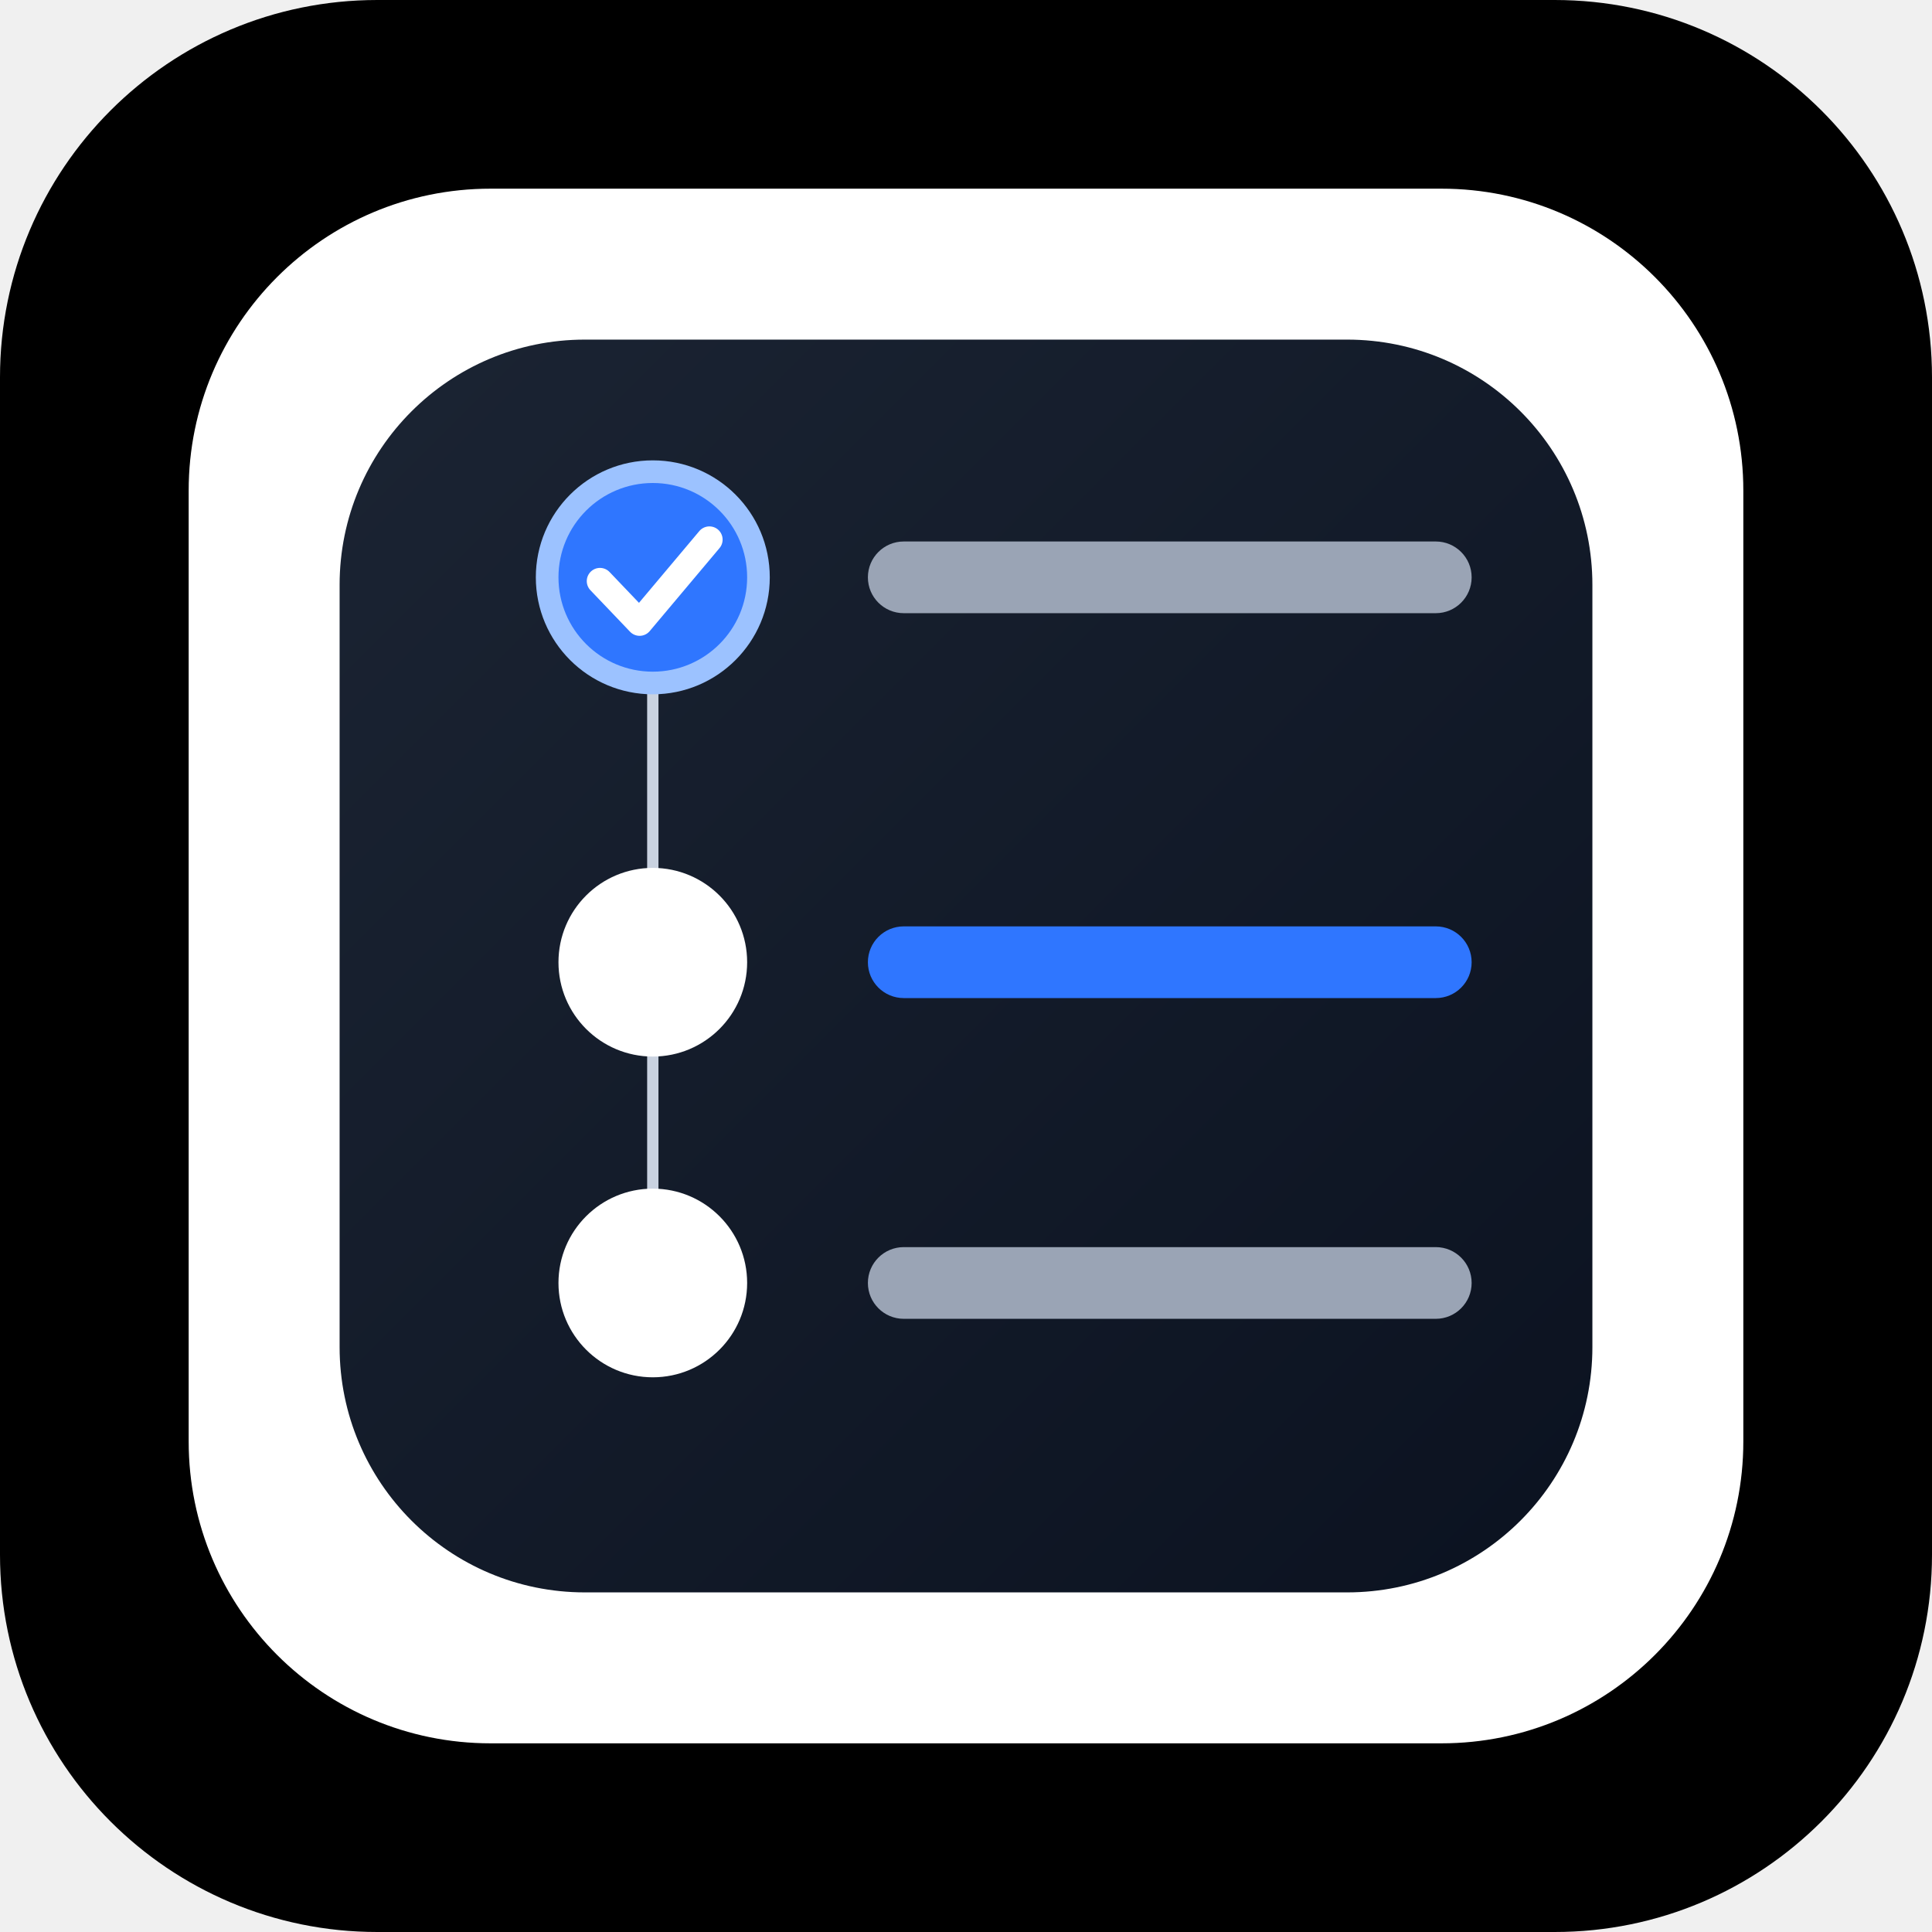
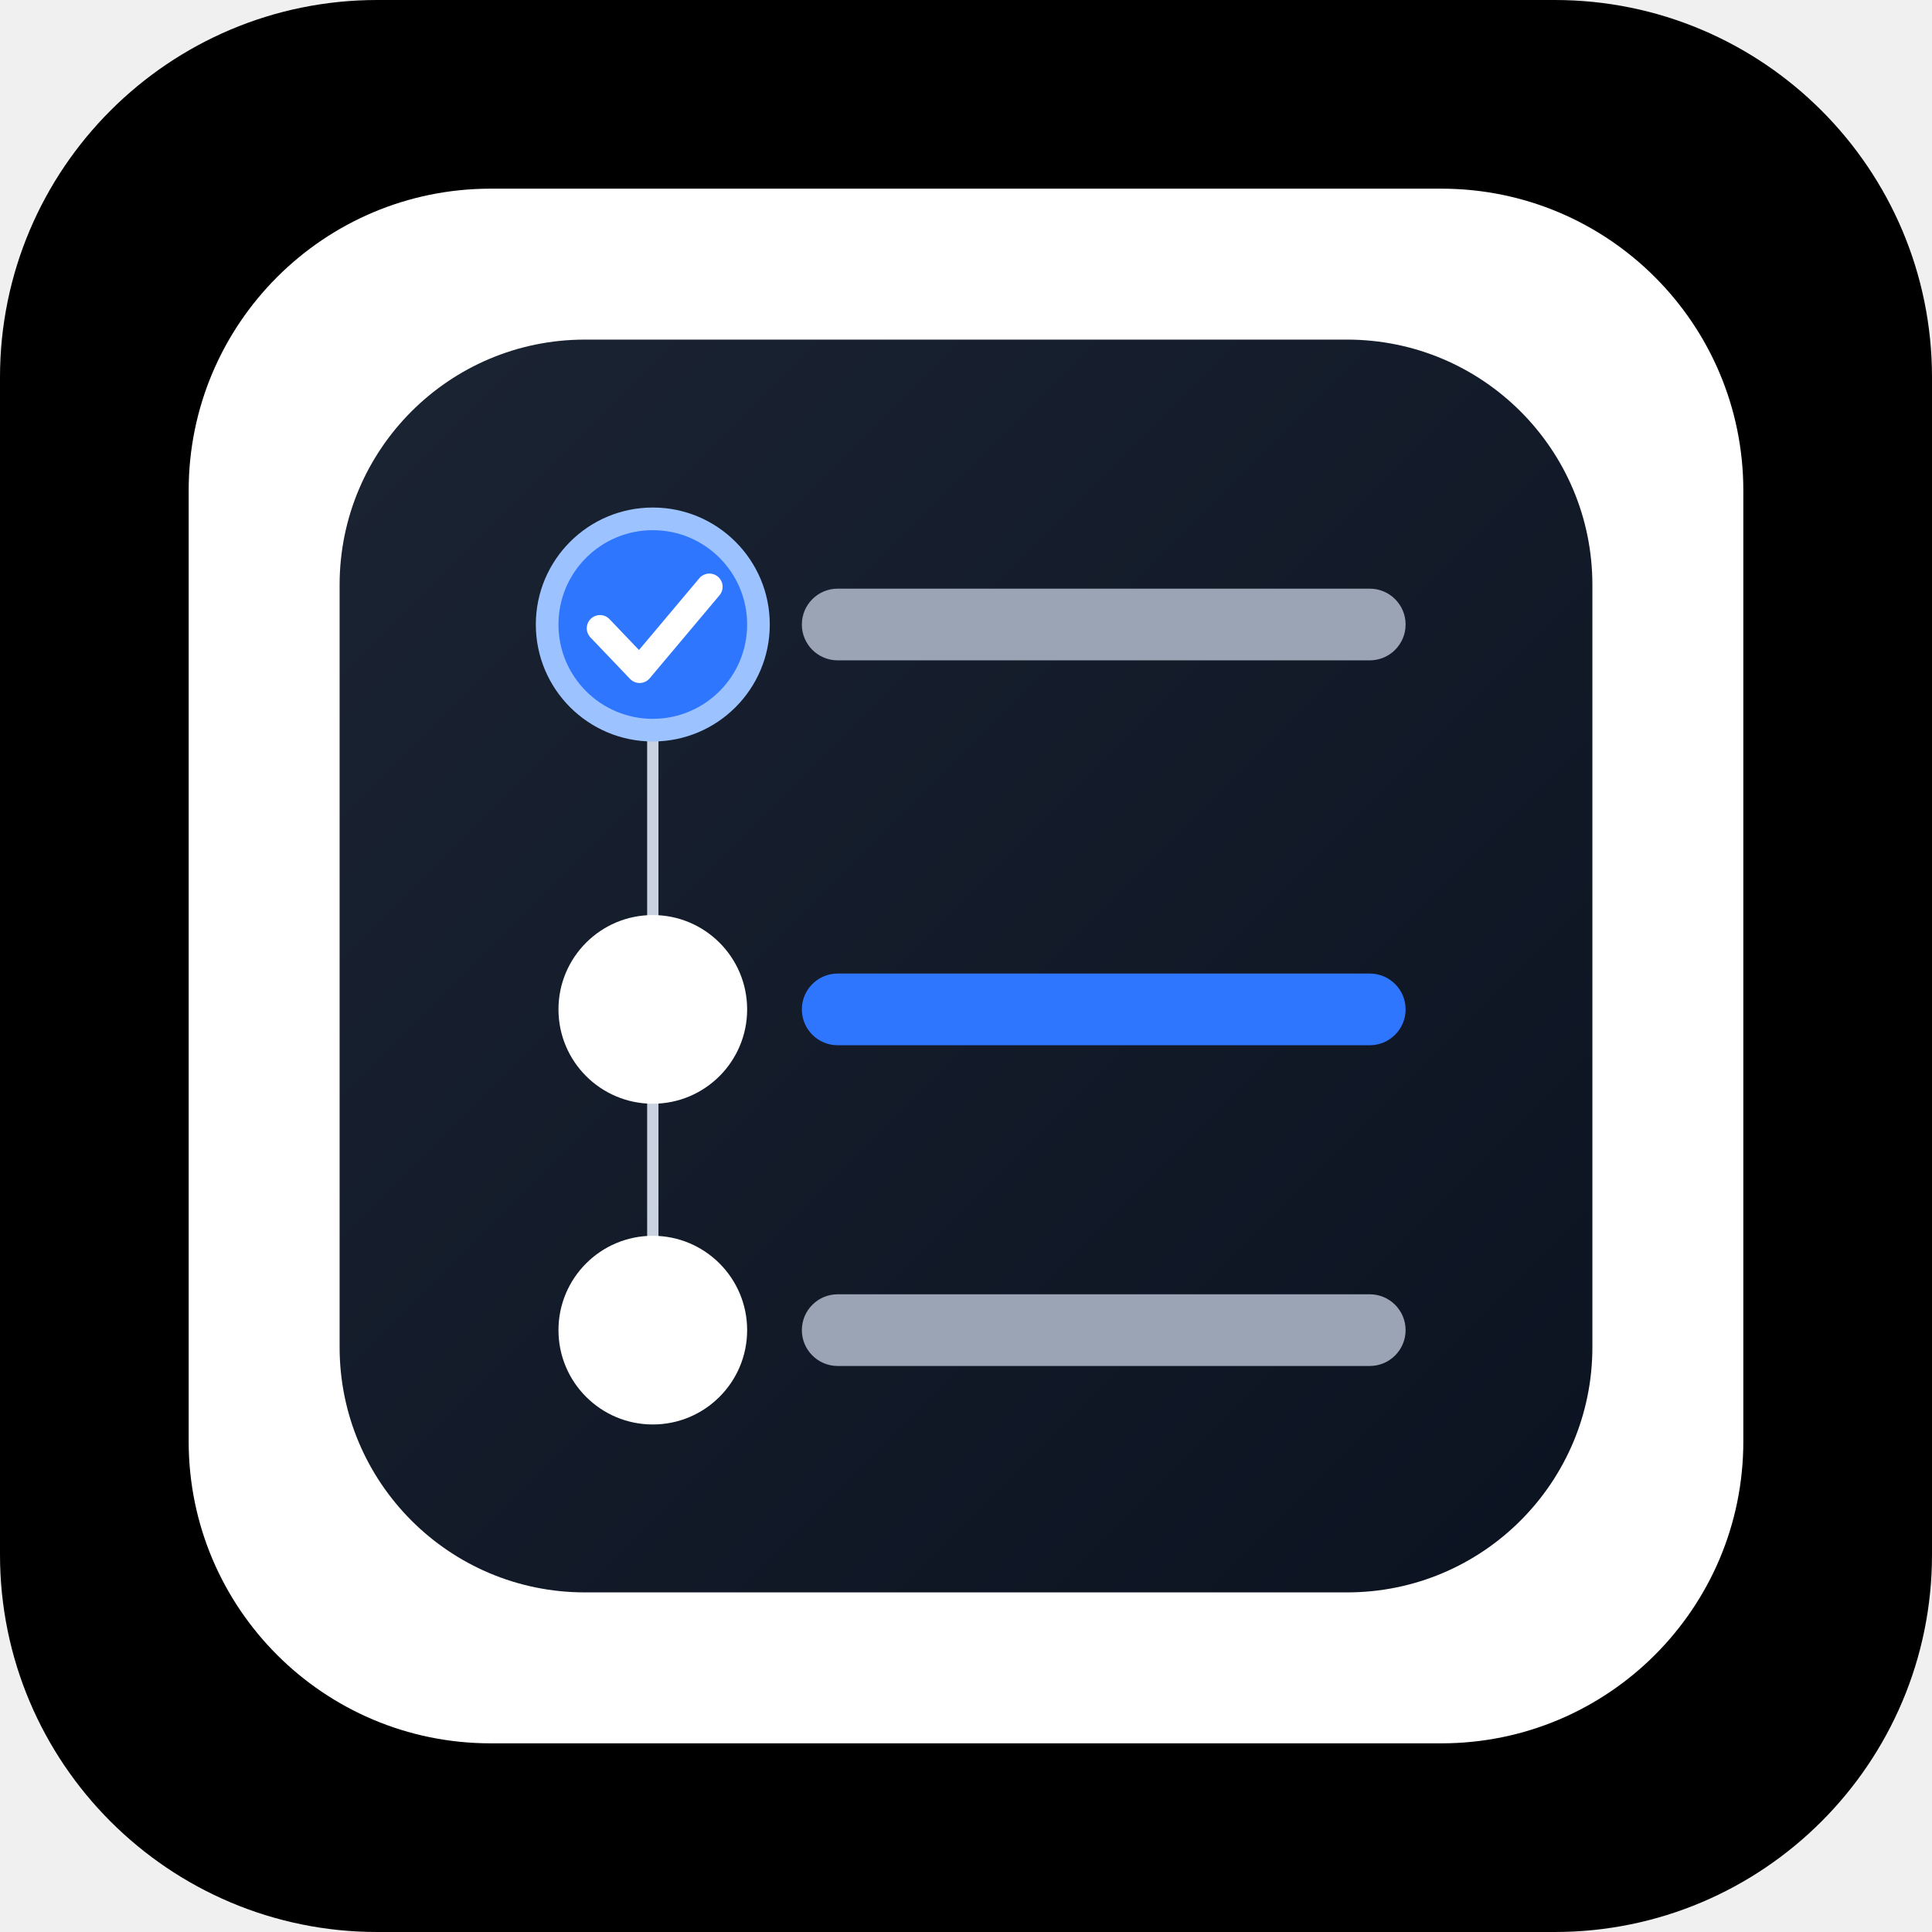
<svg xmlns="http://www.w3.org/2000/svg" width="1024" height="1024" viewBox="0 0 1024 1024">
  <defs>
    <linearGradient id="inner" x1="0" y1="0" x2="1" y2="1">
      <stop offset="0%" stop-color="#1B2433" />
      <stop offset="100%" stop-color="#0B1220" />
    </linearGradient>
  </defs>
  <rect x="0" y="0" width="1024" height="1024" rx="200" ry="200" fill="#000000" />
  <rect x="100" y="100" width="824" height="824" rx="160" ry="160" fill="#FFFFFF" />
  <rect x="180" y="180" width="664" height="664" rx="130" ry="130" fill="url(#inner)" />
-   <rect x="460" y="287" width="320" height="38" rx="19" ry="19" fill="#9AA4B5" />
-   <rect x="460" y="491" width="320" height="38" rx="19" ry="19" fill="#2F76FF" />
-   <rect x="460" y="661" width="320" height="38" rx="19" ry="19" fill="#9AA4B5" />
-   <rect x="343" y="330" width="6" height="380" rx="3" ry="3" fill="#C9D2E0" />
-   <circle cx="346" cy="306" r="62" fill="#9CC2FF" />
-   <circle cx="346" cy="306" r="50" fill="#2F76FF" />
-   <path d="M318 308 L339 330 L376 286" fill="none" stroke="#FFFFFF" stroke-width="14" stroke-linecap="round" stroke-linejoin="round" />
-   <circle cx="346" cy="510" r="50" fill="#FFFFFF" />
-   <circle cx="346" cy="680" r="50" fill="#FFFFFF" />
+   <rect x="425" y="312" width="320" height="38" rx="19" ry="19" fill="#9AA4B5" />
+   <rect x="425" y="516" width="320" height="38" rx="19" ry="19" fill="#2F76FF" />
+   <rect x="425" y="686" width="320" height="38" rx="19" ry="19" fill="#9AA4B5" />
+   <rect x="343" y="355" width="6" height="380" rx="3" ry="3" fill="#C9D2E0" />
+   <circle cx="346" cy="331" r="62" fill="#9CC2FF" />
+   <circle cx="346" cy="331" r="50" fill="#2F76FF" />
+   <path d="M318 333 L339 355 L376 311" fill="none" stroke="#FFFFFF" stroke-width="14" stroke-linecap="round" stroke-linejoin="round" />
+   <circle cx="346" cy="535" r="50" fill="#FFFFFF" />
+   <circle cx="346" cy="705" r="50" fill="#FFFFFF" />
</svg>
